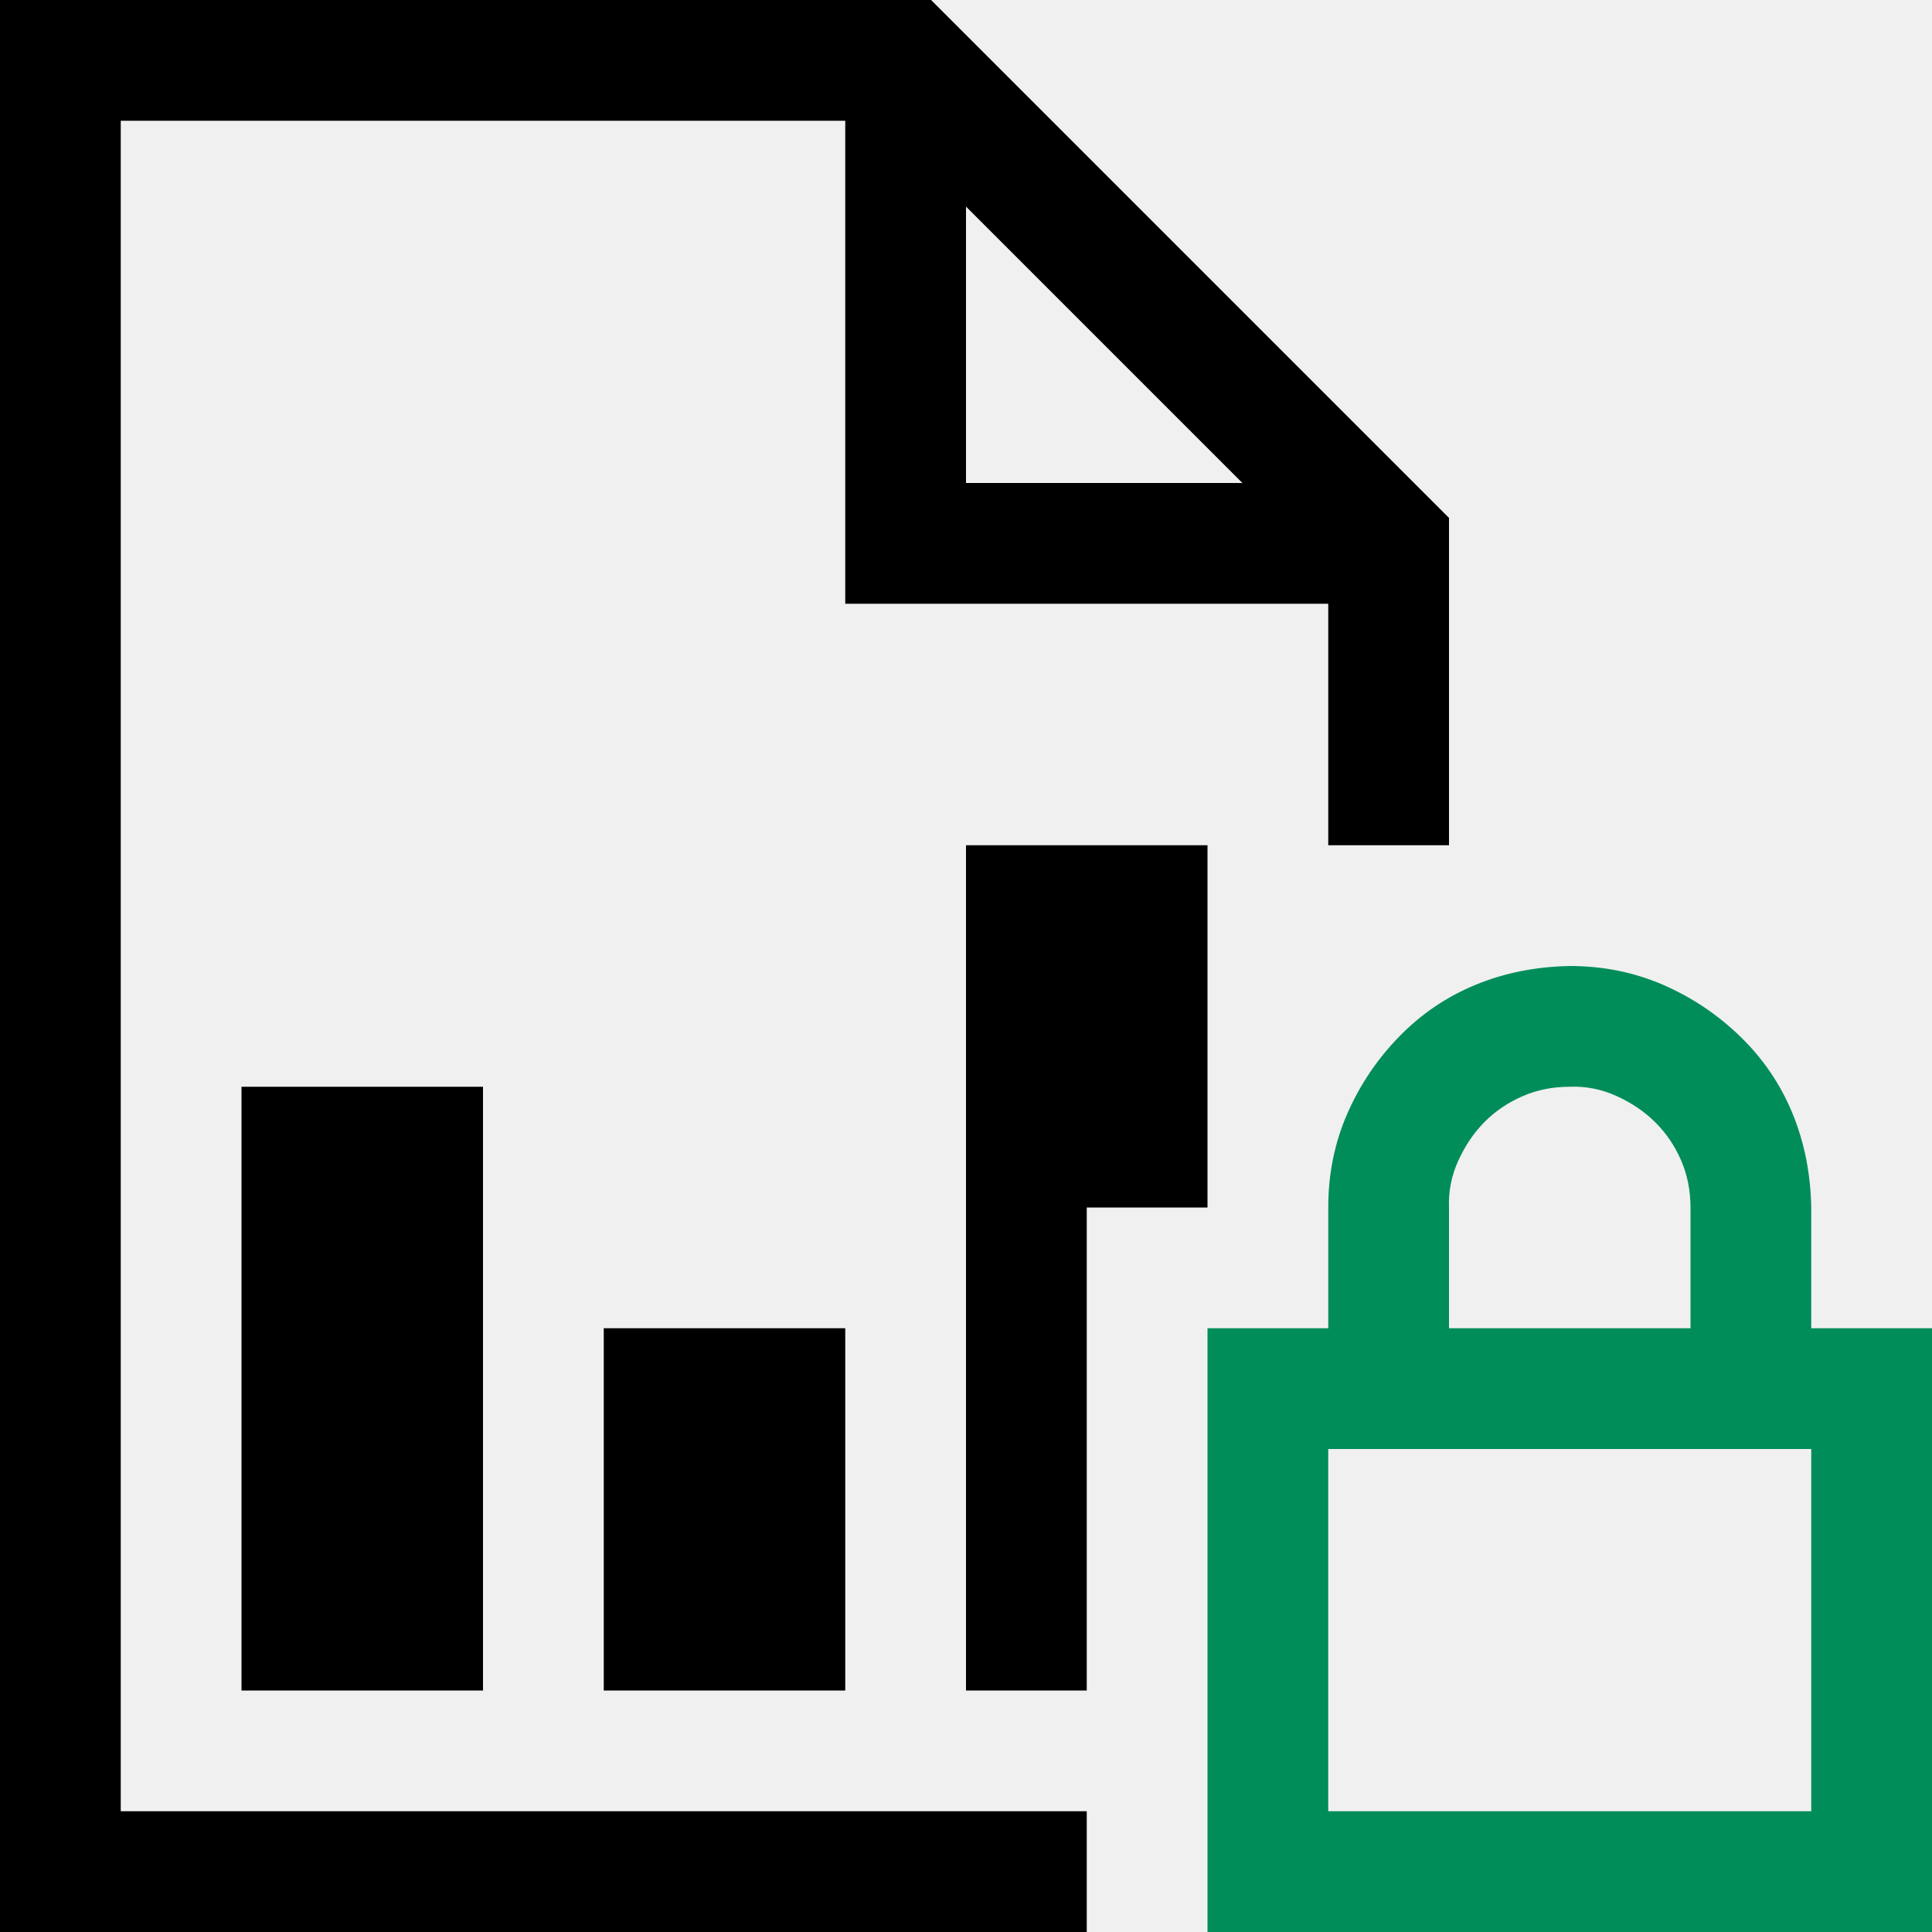
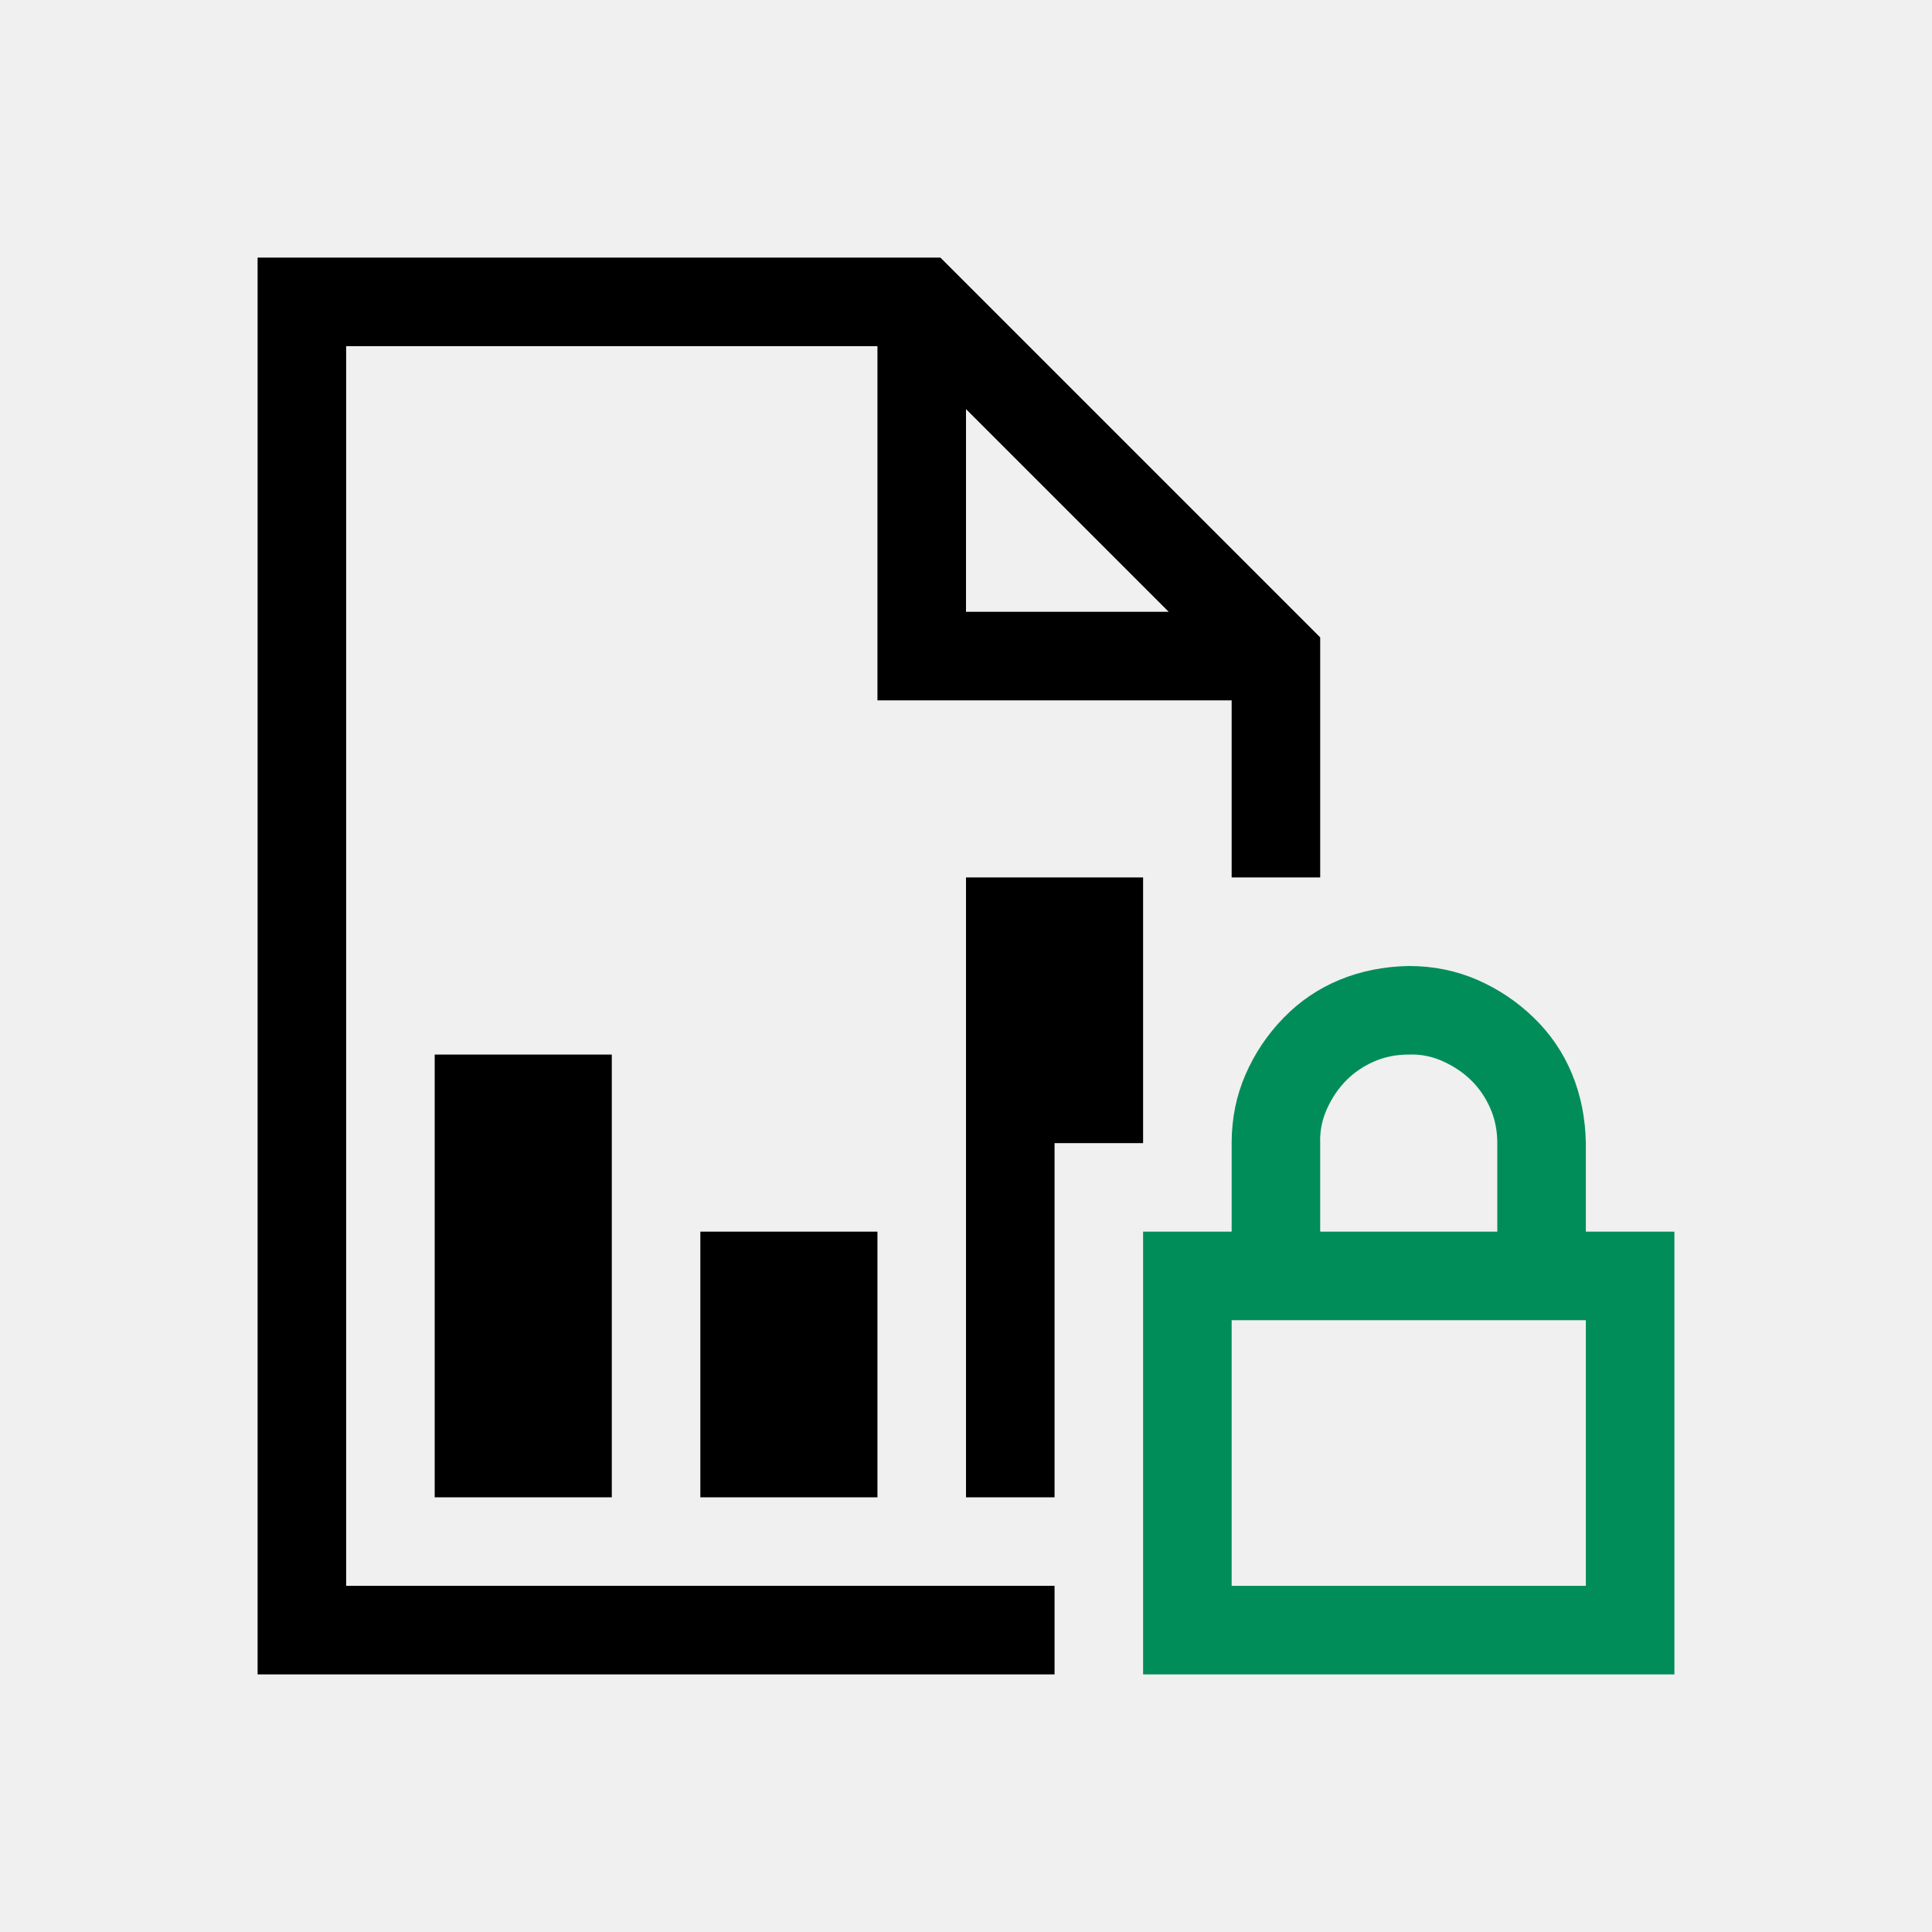
- <svg xmlns="http://www.w3.org/2000/svg" width="88" height="88" viewBox="0 0 88 88" fill="none">
-   <g clip-path="url(#clip0_434_2)">
-     <path d="M38.5 77H27.5V60.5H38.5V77ZM22 77H11V49.5H22V77ZM0 0H42.41L66 23.59V38.5H60.5V27.5H38.5V5.5H5.5V82.5H49.5V88H0V0ZM44 9.41V22H56.59L44 9.41ZM55 38.5V55H49.5V77H44V38.5H55Z" fill="black" />
-     <path d="M82.5 60.5H88V88H55V60.5H60.5V55C60.5 53.482 60.786 52.064 61.359 50.746C61.932 49.428 62.72 48.254 63.723 47.223C64.725 46.191 65.885 45.404 67.203 44.859C68.521 44.315 69.953 44.029 71.5 44C73.018 44 74.436 44.286 75.754 44.859C77.072 45.432 78.246 46.22 79.277 47.223C80.309 48.225 81.096 49.385 81.641 50.703C82.185 52.021 82.471 53.453 82.5 55V60.5ZM66 55V60.5H77V55C77 54.227 76.857 53.51 76.57 52.852C76.284 52.193 75.897 51.62 75.41 51.133C74.923 50.646 74.336 50.245 73.648 49.93C72.961 49.615 72.245 49.471 71.5 49.5C70.727 49.5 70.01 49.643 69.352 49.93C68.693 50.216 68.12 50.603 67.633 51.09C67.146 51.577 66.745 52.164 66.43 52.852C66.115 53.539 65.971 54.255 66 55ZM82.5 82.5V66H60.5V82.5H82.5Z" fill="#008D5A" />
+ <svg xmlns="http://www.w3.org/2000/svg" width="120" height="120" viewBox="0 0 120 120" fill="none">
+   <g clip-path="url(#clip0_452_496)">
+     <path d="M54.5 93H43.5V76.5H54.5V93ZM38 93H27V65.5H38V93ZM16 16H58.41L82 39.59V54.5H76.5V43.5H54.5V21.5H21.5V98.5H65.5V104H16V16ZM60 25.41V38H72.59L60 25.41ZM71 54.5V71H65.5V93H60V54.5H71Z" fill="black" />
+     <path d="M98.5 76.5H104V104H71V76.5H76.5V71C76.5 69.482 76.787 68.064 77.359 66.746C77.932 65.428 78.72 64.254 79.723 63.223C80.725 62.191 81.885 61.404 83.203 60.859C84.521 60.315 85.953 60.029 87.5 60C89.018 60 90.436 60.286 91.754 60.859C93.072 61.432 94.246 62.22 95.277 63.223C96.309 64.225 97.096 65.385 97.641 66.703C98.185 68.021 98.471 69.453 98.5 71V76.5ZM82 71V76.5H93V71C93 70.227 92.857 69.51 92.57 68.852C92.284 68.193 91.897 67.62 91.41 67.133C90.923 66.646 90.336 66.245 89.648 65.93C88.961 65.615 88.245 65.471 87.5 65.5C86.727 65.5 86.01 65.643 85.352 65.93C84.693 66.216 84.12 66.603 83.633 67.09C83.146 67.577 82.745 68.164 82.43 68.852C82.115 69.539 81.971 70.255 82 71ZM98.5 98.5V82H76.5V98.5H98.5Z" fill="#008D5A" />
  </g>
  <defs>
-     <clipPath id="clip0_434_2">
-       <rect width="88" height="88" fill="white" />
+     <clipPath id="clip0_452_496">
+       <rect width="88" height="88" fill="white" transform="translate(16 16)" />
    </clipPath>
  </defs>
</svg>
